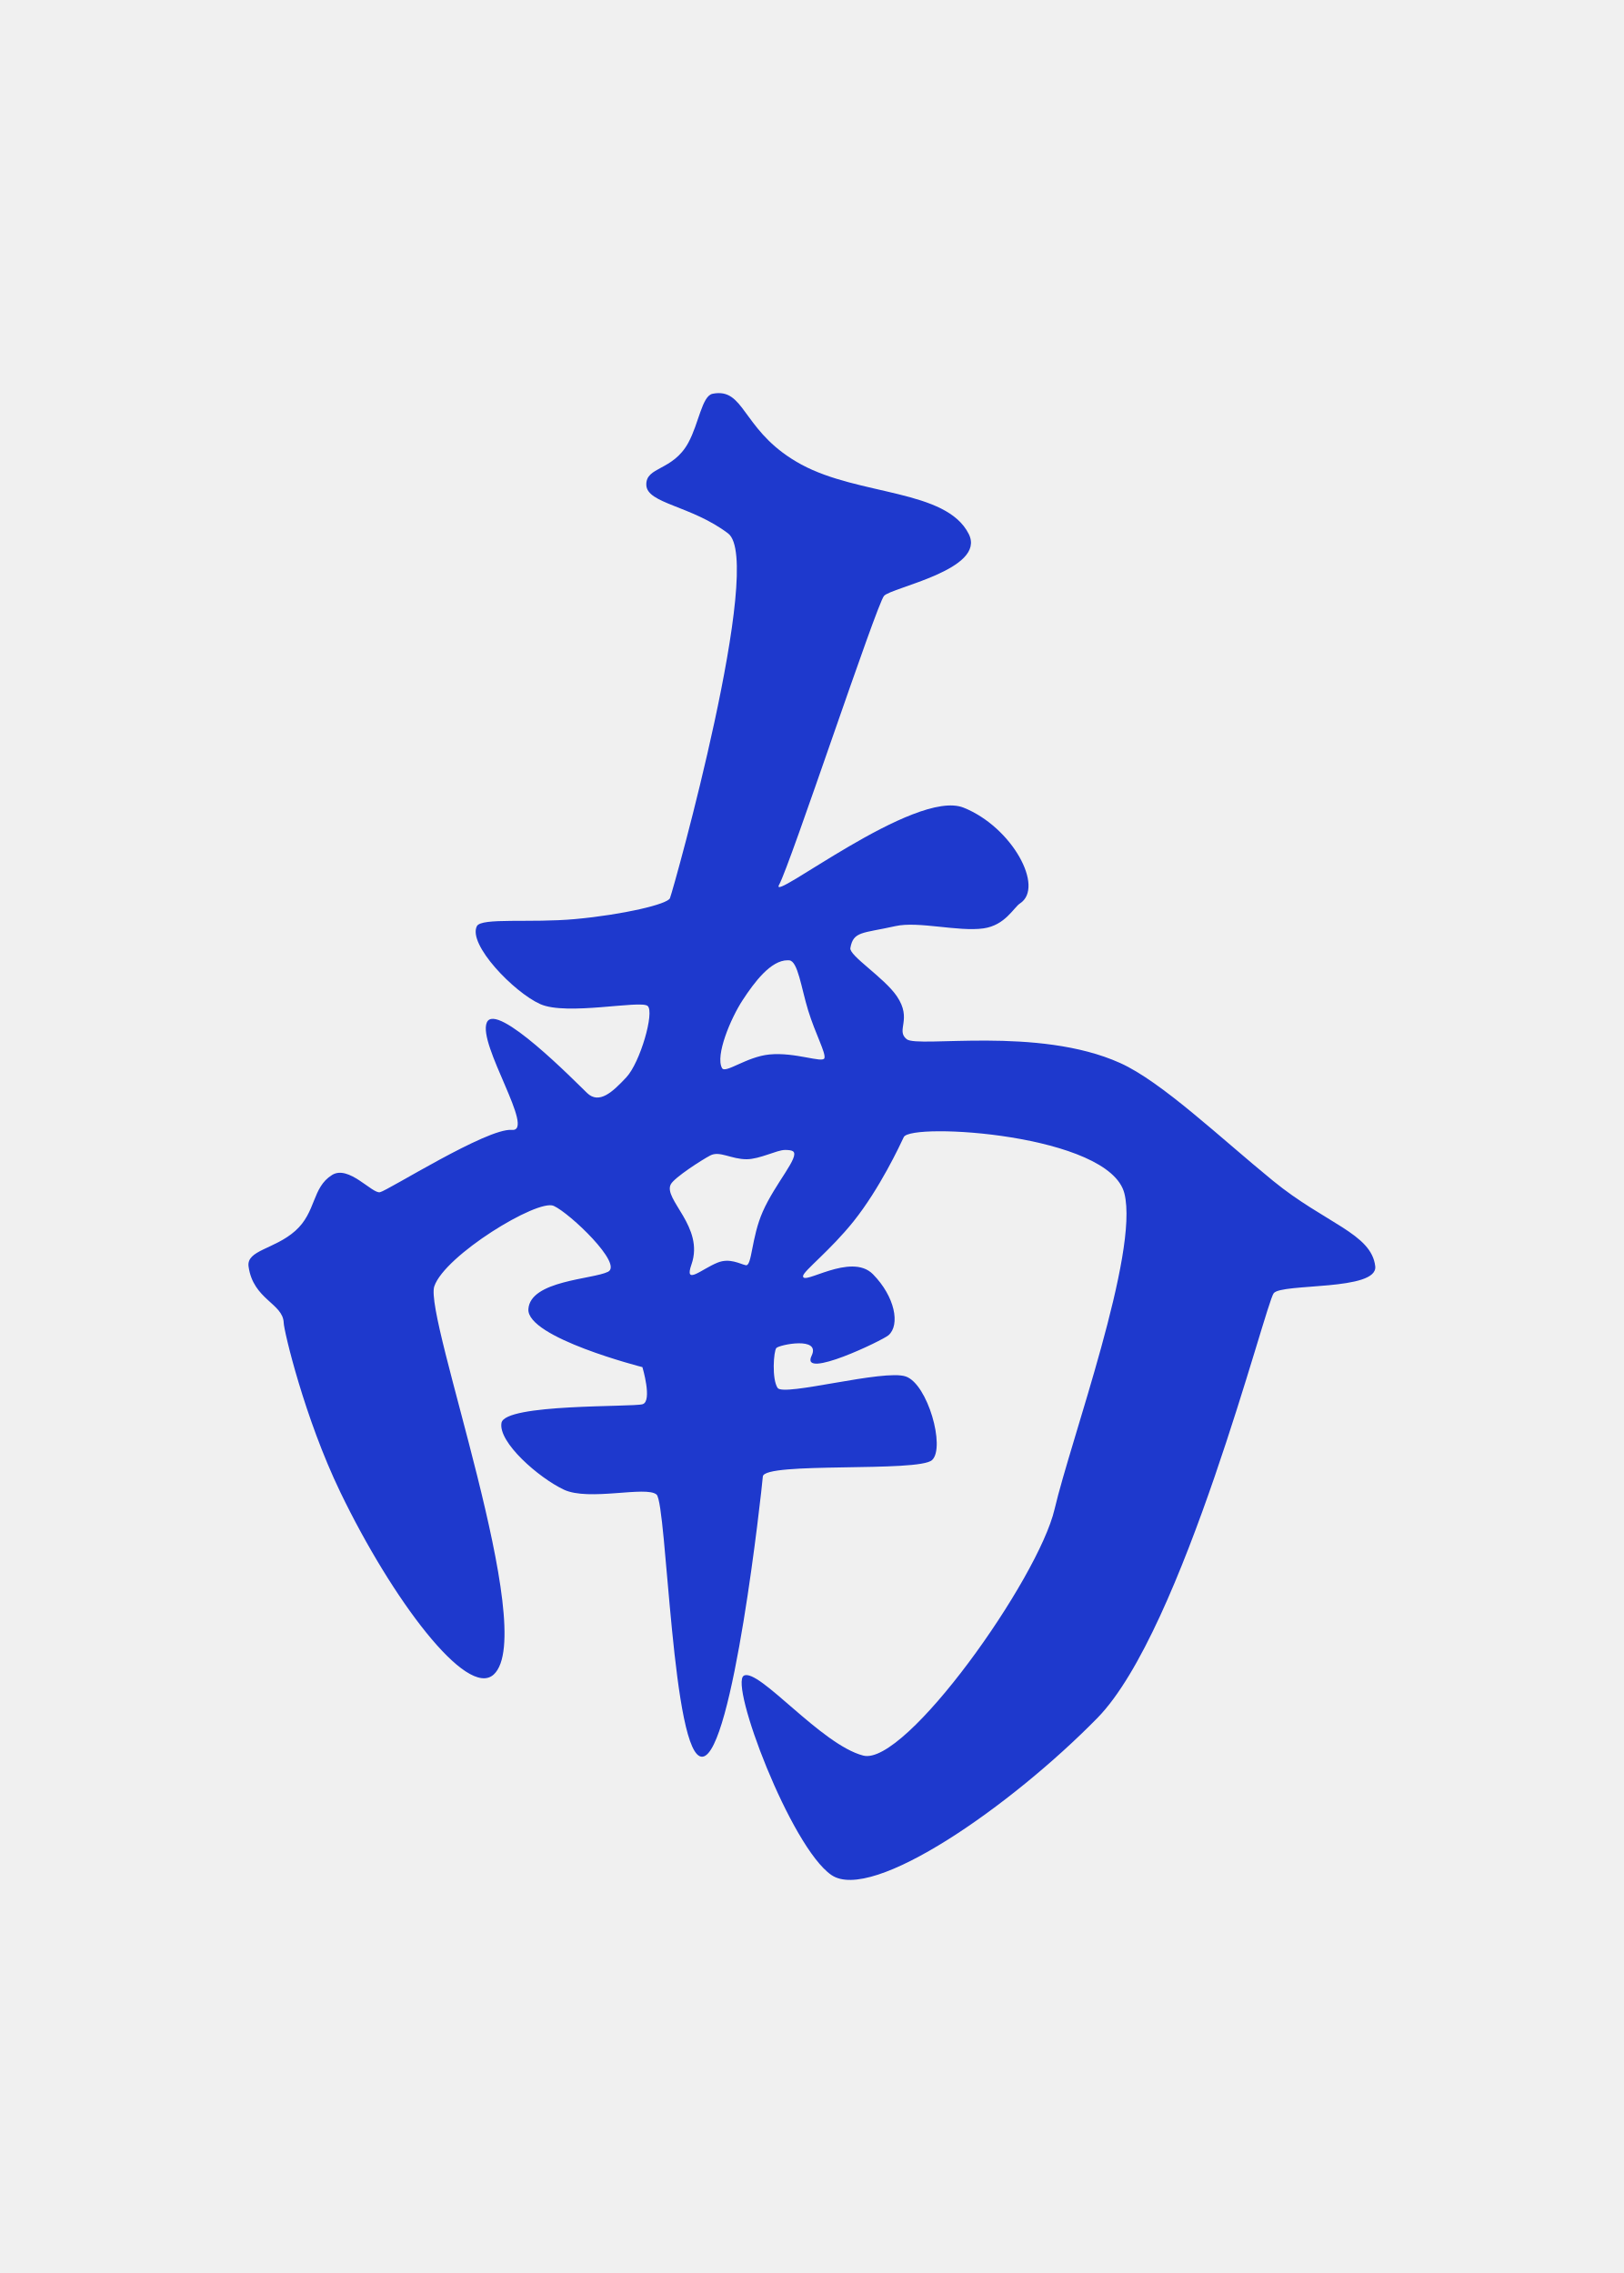
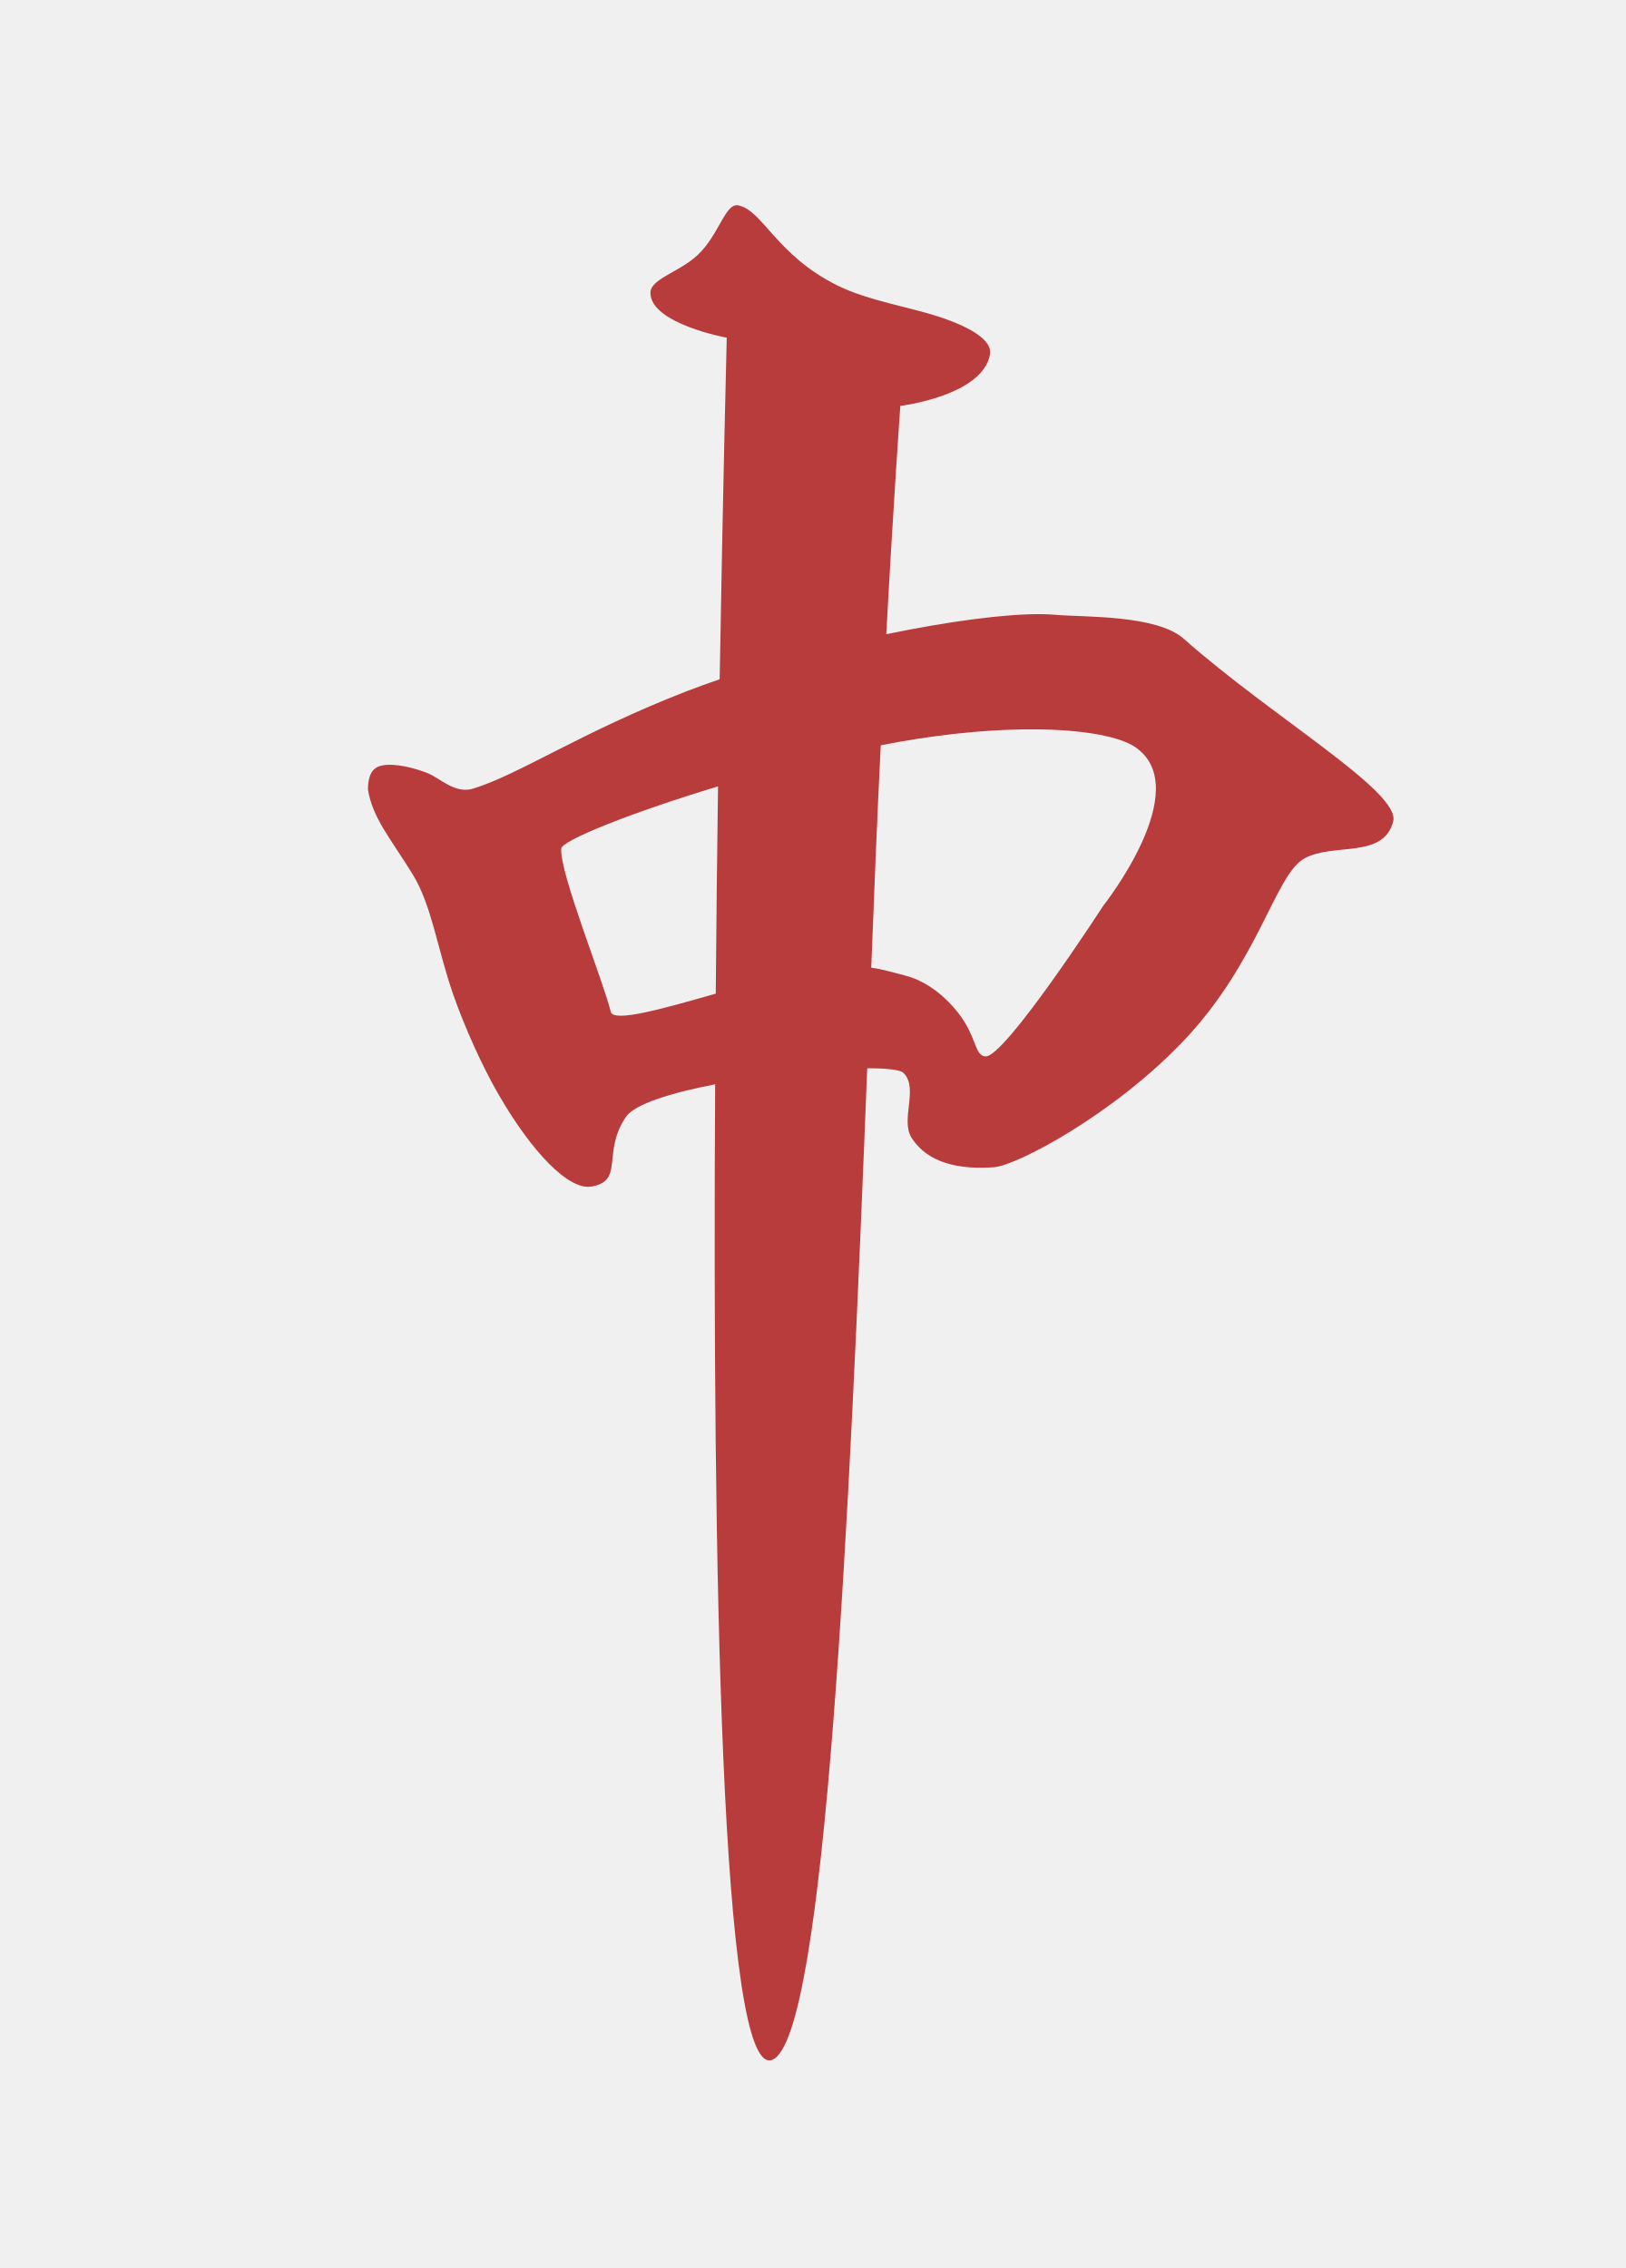
- <svg xmlns="http://www.w3.org/2000/svg" width="300" height="420" fill="none">
+ <svg xmlns="http://www.w3.org/2000/svg" width="301" height="420" fill="none">
  <g clip-path="url(#a)">
-     <path d="M132.745 72.637a5.885 5.885 0 0 0-1.076.12c-1.98.392-2.531 5.447-4.499 9.054-2.877 5.272-7.889 4.363-7.757 7.812.129 3.45 8.32 3.79 15.112 8.943 6.796 5.153-9.933 65.245-10.745 67.397-.418 1.109-8.623 3.043-17.476 3.859-8.303.764-17.37-.308-18.198 1.314-1.708 3.356 6.809 12.197 11.7 14.395 4.897 2.203 18.557-.79 19.855.35 1.298 1.136-1.375 10.437-3.936 13.178-2.561 2.745-5.029 5.041-7.257 2.903-2.224-2.143-16.81-17.033-18.527-13.02-1.724 4.008 9.127 20.243 4.61 19.841-4.524-.401-22.893 11.219-24.353 11.513-1.456.291-5.789-5.088-8.85-3.184-3.747 2.339-2.885 6.856-6.8 10.33-3.859 3.424-9.05 3.548-8.623 6.587.854 6.122 6.382 6.8 6.493 10.408.043 1.489 3.82 17.523 10.476 31.316 9.481 19.649 23.372 38.249 28.337 33.647 8.443-7.833-12.918-65.979-10.993-71.708 1.921-5.729 19.095-16.213 22.066-14.873 2.971 1.341 12.888 10.779 10.023 12.184-2.86 1.404-14.352 1.605-14.702 6.885-.354 5.281 21.067 10.728 21.067 10.728s1.874 6.275.043 6.847c-1.836.572-25.46-.124-26.083 3.458-.632 3.581 6.873 10.13 11.513 12.328 4.64 2.199 15.24-.755 17.14.914 1.903 1.669 2.885 48.921 8.486 48.438 5.596-.482 10.915-49.014 11.15-51.776.231-2.758 28.794-.722 31.274-3.044 2.48-2.327-.811-14.036-4.858-15.436-4.043-1.4-22.595 3.761-23.688 2.113-1.089-1.648-.739-6.779-.235-7.372.508-.598 8.282-2.212 6.51 1.442-2.177 4.491 13.114-2.847 14.215-3.807 2.178-1.896 1.213-7.121-2.873-11.27-4.081-4.149-13.16 2.284-12.908.299.115-.922 5.079-4.76 9.306-10.049 4.862-6.075 8.601-14.113 9.293-15.586 1.293-2.757 38.014-.58 40.767 10.408 2.749 10.983-9.891 45.463-12.904 58.346-3.01 12.884-27.556 47.529-35.346 45.523-7.791-2.006-19.308-16.221-22.053-14.77-2.741 1.451 8.623 31.662 16.17 36.84 7.547 5.174 33.289-12.836 49.152-29.028 15.858-16.2 31.047-76.587 32.566-78.479 1.52-1.891 19.296-.375 18.758-4.981-.709-6.053-9.234-7.906-18.877-15.782-9.844-8.038-20.584-18.318-28.251-21.771-15.18-6.839-37.361-2.732-39.444-4.401-2.079-1.665 1.101-3.642-1.815-7.94-2.322-3.428-8.832-7.497-8.588-8.897.546-3.15 2.236-2.689 8.311-4.055 4.26-.961 11.628 1.08 16.281.418 4.026-.572 5.567-3.842 6.762-4.623 4.555-2.971-1.443-14.087-10.433-17.686-8.99-3.598-36.144 17.959-34.082 14.241 2.062-3.718 17.997-51.806 19.38-53.373 1.375-1.567 18.958-4.862 15.654-11.436-4.166-8.29-20.234-7.048-30.906-12.824-10.374-5.61-10.318-13.272-15.33-13.204l-.004-.004zm12.777 104.8c.102 0 .2.005.303.013 1.592.141 2.207 5.084 3.496 9.276 1.323 4.299 3.295 7.859 2.997 8.794-.308.982-5.405-1.152-10.177-.674-4.214.418-8.141 3.594-8.739 2.514-1.28-2.305 1.58-9.157 3.813-12.568 2.16-3.299 5.19-7.363 8.307-7.355zm-.521 35.047c.738 0 1.281.073 1.528.265 1.281.969-3.287 5.878-5.601 11.129-2.147 4.875-1.968 10.16-3.15 9.904-1.059-.226-2.958-1.392-5.221-.47-2.988 1.217-6.19 4.282-4.802.333 2.442-6.954-5.311-12.072-3.812-14.826.683-1.255 5.72-4.499 7.282-5.314 1.751-.914 3.872.708 6.737.696 2.403-.009 5.575-1.708 7.039-1.712v-.005z" fill="#1E39CD" />
+     <path d="M136.722 38.032c-2.438-.52-3.501 5.336-7.493 9.136-3.47 3.3-8.819 4.435-8.802 7.082.038 5.695 14.13 8.29 14.13 8.29s-.683 26.622-1.31 63.25a167.309 167.309 0 0 0-6.122 2.22c-19.484 7.556-31.21 15.539-39.6 18.049-3.265.978-6.04-1.929-8.252-2.843-2.236-.926-6.207-1.989-8.623-1.439-1.848.419-2.485 1.9-2.527 4.415.858 5.306 4.154 9.02 8.282 15.714 3.547 5.763 4.58 13.883 7.509 22.267 2.062 5.908 5.315 13.208 8.461 18.626 6.16 10.621 12.88 17.58 17.042 16.939 6.288-.969 1.951-6.331 6.493-12.922 1.639-2.374 8.406-4.453 16.5-6.019-.504 88.052 1.016 184.677 10.608 180.639 9.836-4.141 14.25-100.023 17.55-183.611 3.552 0 6.088.256 6.703.858 2.898 2.831-.662 8.696 1.545 12.082 2.203 3.381 6.544 6.019 15.219 5.392 4.192-.304 22.05-9.683 35.083-23.386 13.947-14.664 16.965-30.75 22.344-33.772 5.379-3.027 14.707.153 16.495-6.899 1.388-5.481-22.331-19.232-38.788-33.815-5.059-4.482-18.596-3.97-23.684-4.427a33.611 33.611 0 0 0-2.558-.124c-6.706-.085-17.289 1.324-28.832 3.714 1.366-25.059 2.604-42.28 2.604-42.28s15.261-1.857 16.606-9.563c.414-2.365-2.963-4.824-9.58-6.992-5.216-1.708-13.037-2.971-18.57-5.695-11.432-5.635-13.874-13.917-18.433-14.886zm55.061 97.035c9.119.072 15.642 1.379 18.443 3.312 11.193 7.727-5.986 29.397-5.986 29.397s-18.327 28.303-21.831 27.855c-1.742-.222-1.653-2.728-3.642-6.075-2.011-3.377-6.117-7.607-11.185-8.905-1.963-.504-3.897-1.101-6.271-1.46.261-6.711.572-14.13.82-20.491.294-7.398.623-13.909.939-20.679 1.097-.214 2.194-.427 3.27-.619 9.691-1.712 18.348-2.395 25.443-2.335zm-58.84 10.557c-.179 12.393-.303 24.76-.422 38.383-9.802 2.8-18.933 5.4-19.433 3.363-1.426-5.81-9.485-25.72-9.178-30.216.102-1.511 12.875-6.634 29.033-11.53z" fill="#B93C3C" />
  </g>
  <defs>
    <clipPath id="a">
-       <path fill="#fff" transform="translate(45.9 72.637)" d="M0 0h208.2v274.725H0z" />
+       <path fill="#fff" transform="translate(43.123 38)" d="M0 0h215v344H0z" />
    </clipPath>
  </defs>
</svg>
